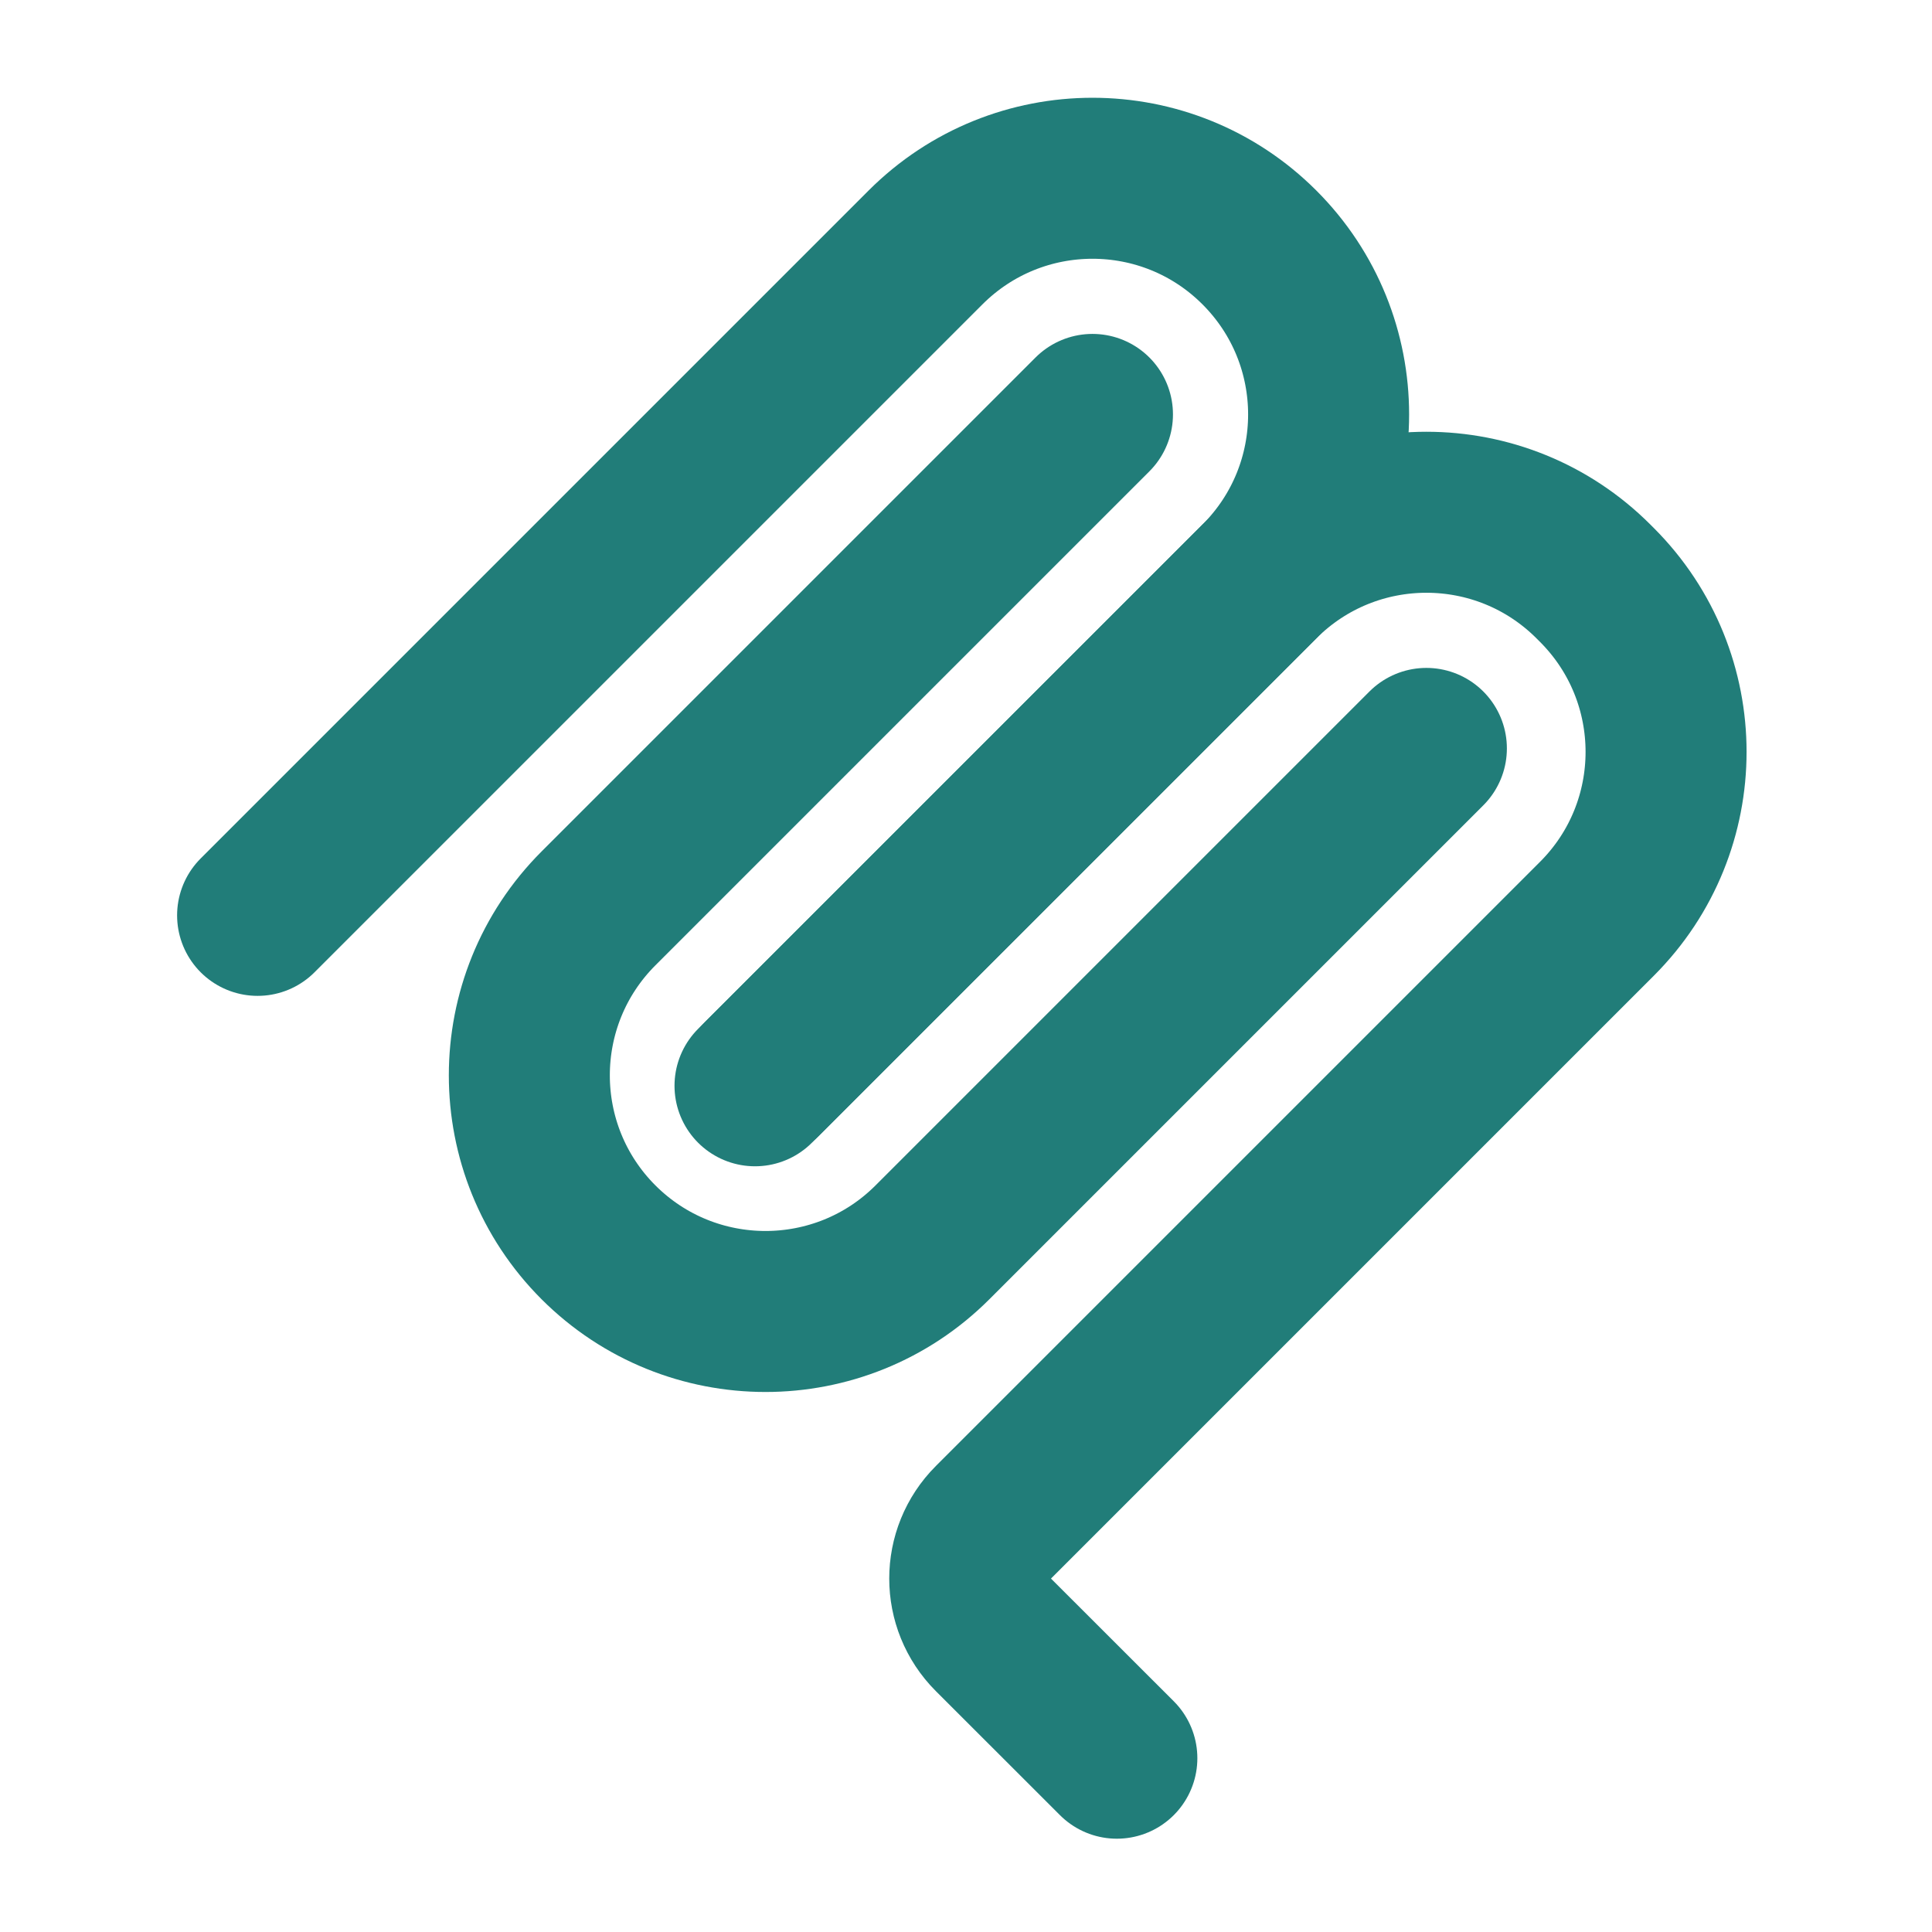
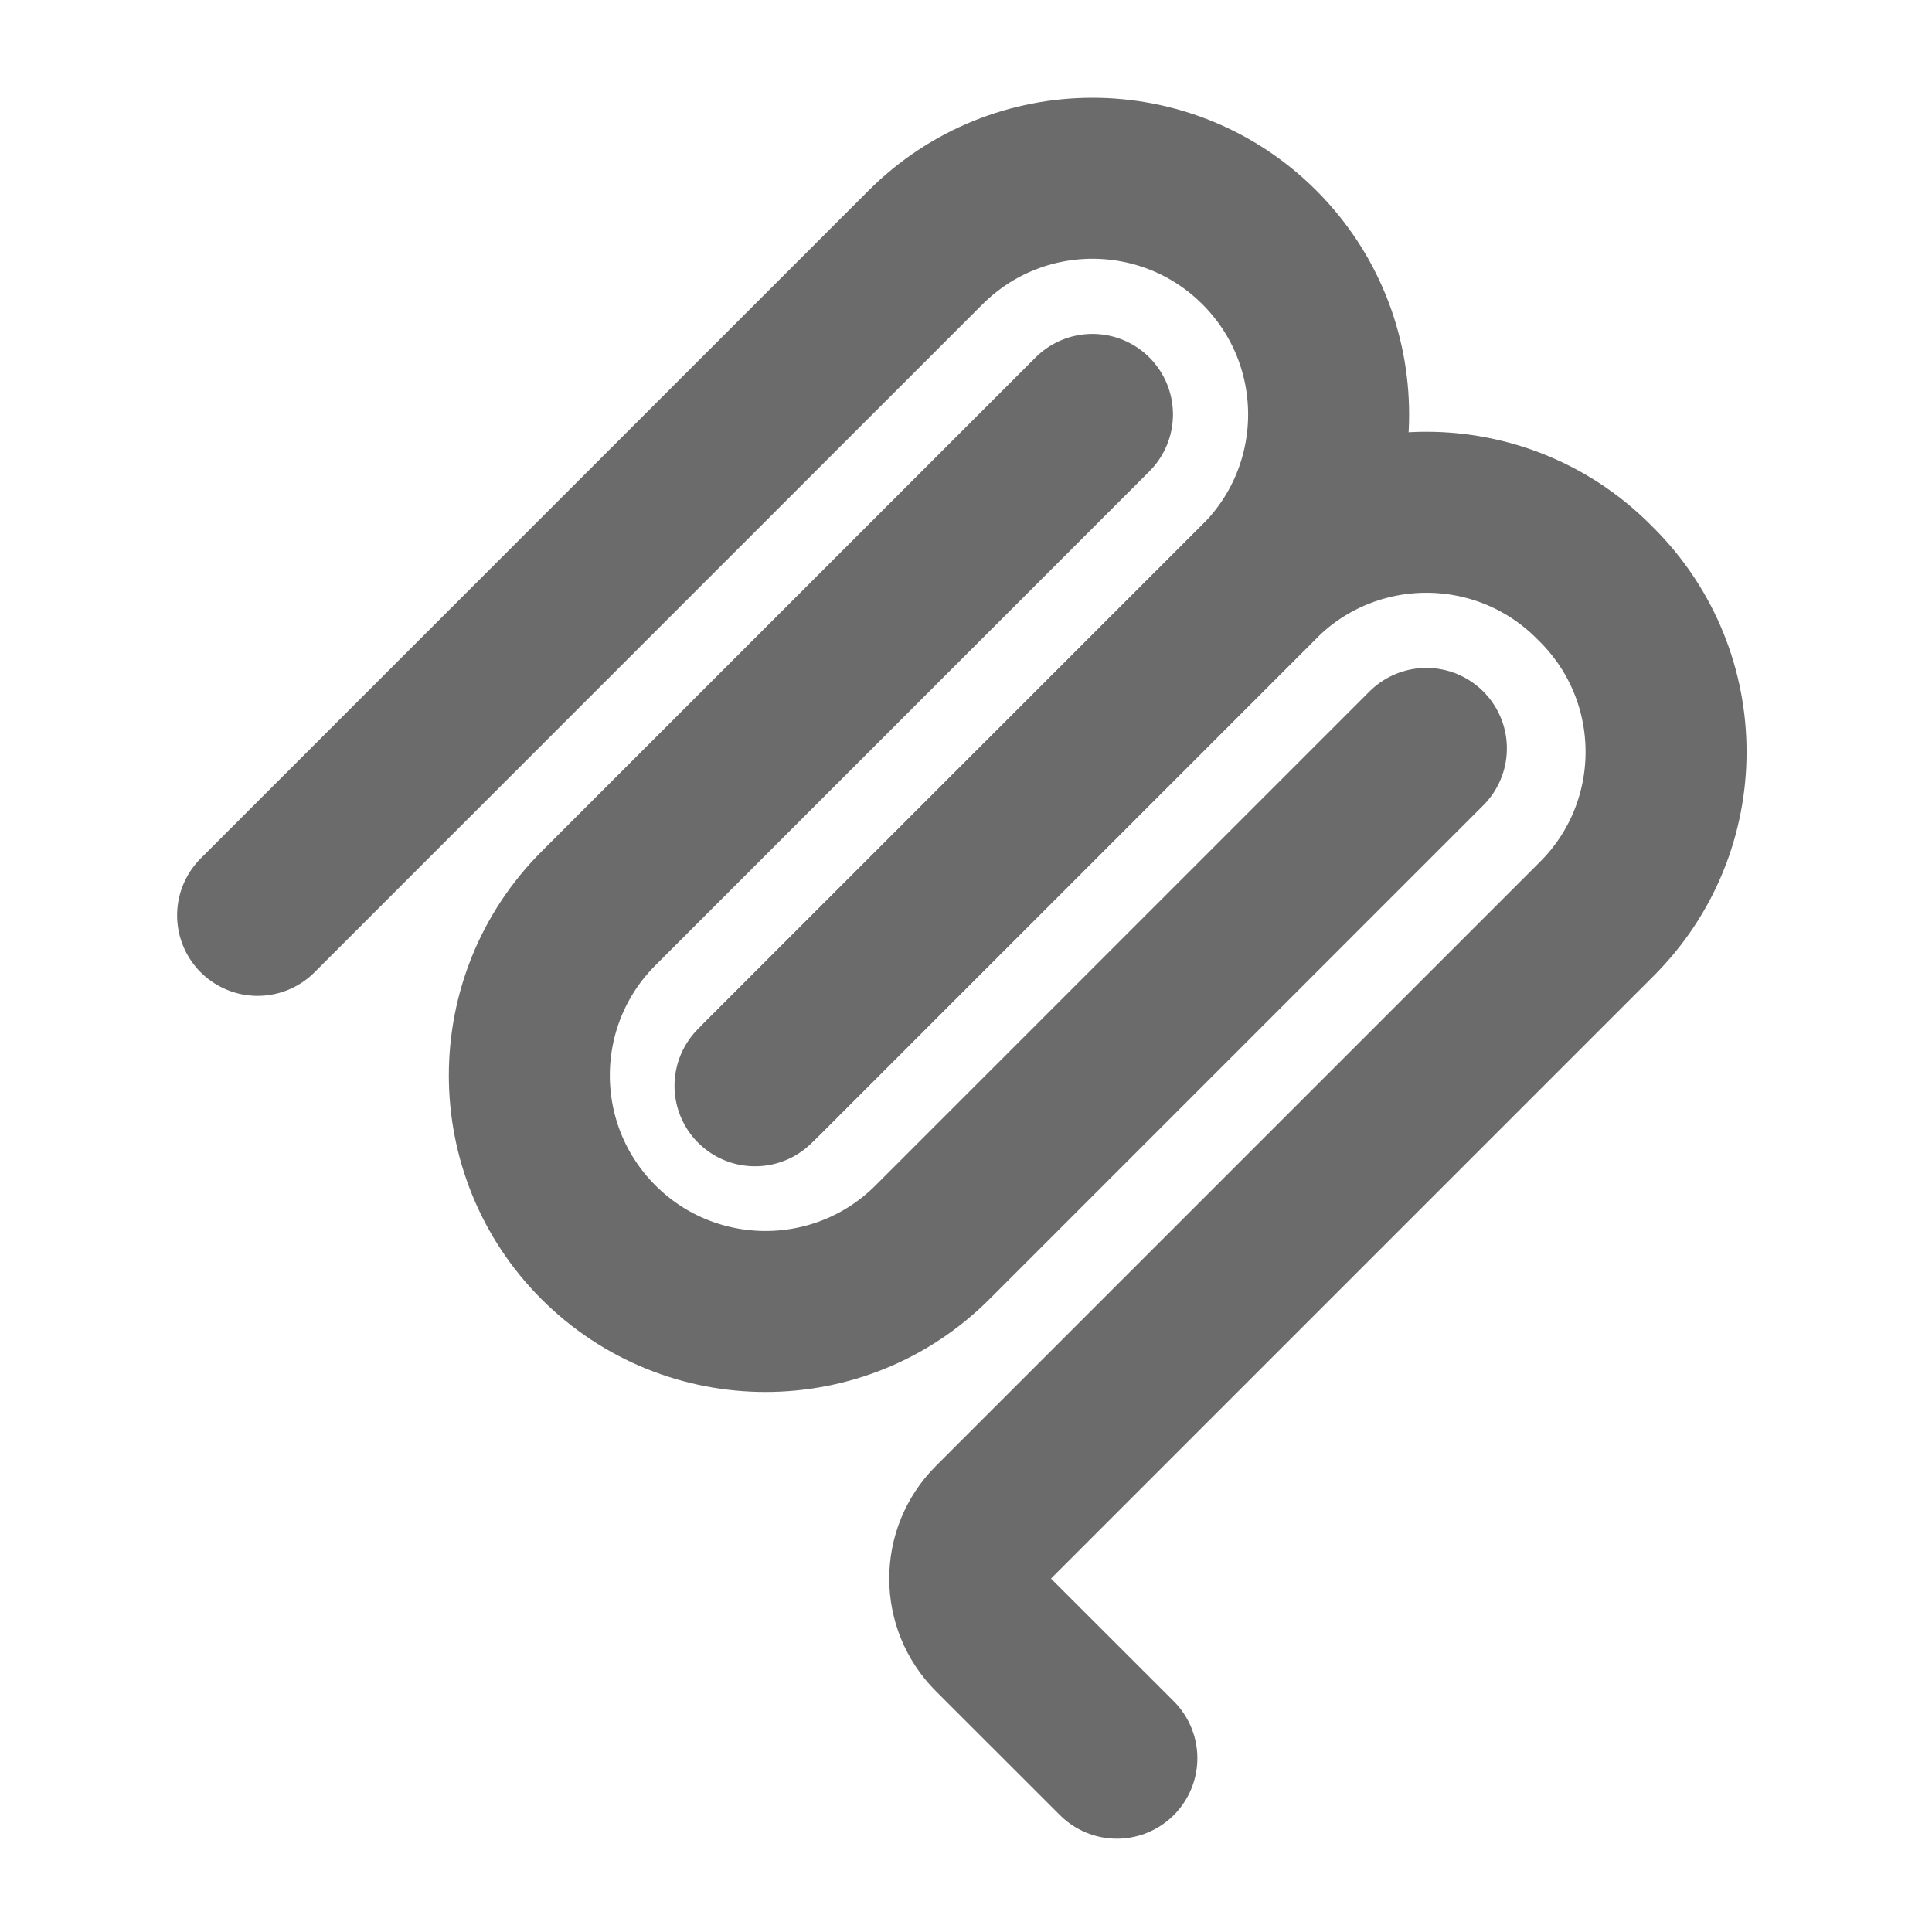
- <svg xmlns="http://www.w3.org/2000/svg" width="16" height="16" viewBox="0 0 16 16" fill="none" stroke="#217D79" stroke-width="2" stroke-linecap="round" stroke-linejoin="round" role="img" aria-label="MCP">
+ <svg xmlns="http://www.w3.org/2000/svg" width="16" height="16" viewBox="0 0 16 16" fill="none" stroke="#6B6B6B" stroke-width="2" stroke-linecap="round" stroke-linejoin="round" role="img" aria-label="MCP">
  <g transform="scale(0.6666667)">
    <path d="M3.2 11.371l8.297 -8.297c1.146 -1.146 3.003 -1.146 4.148 0c1.146 1.146 1.146 3.003 0 4.149l-6.266 6.265" />
    <path d="M9.466 13.402l6.179 -6.179c1.146 -1.146 3.003 -1.146 4.149 0l.043 .043c1.146 1.146 1.146 3.003 0 4.148l-7.504 7.504c-.382 .382 -.382 1.001 0 1.383l1.541 1.54" />
    <path d="M13.571 5.148l-6.136 6.136c-1.146 1.146 -1.146 3.003 0 4.149c1.146 1.145 3.003 1.145 4.148 0l6.136 -6.136" />
  </g>
</svg>
